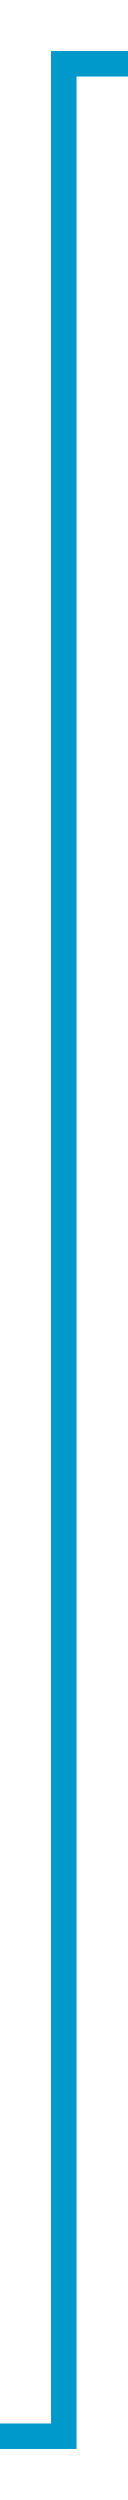
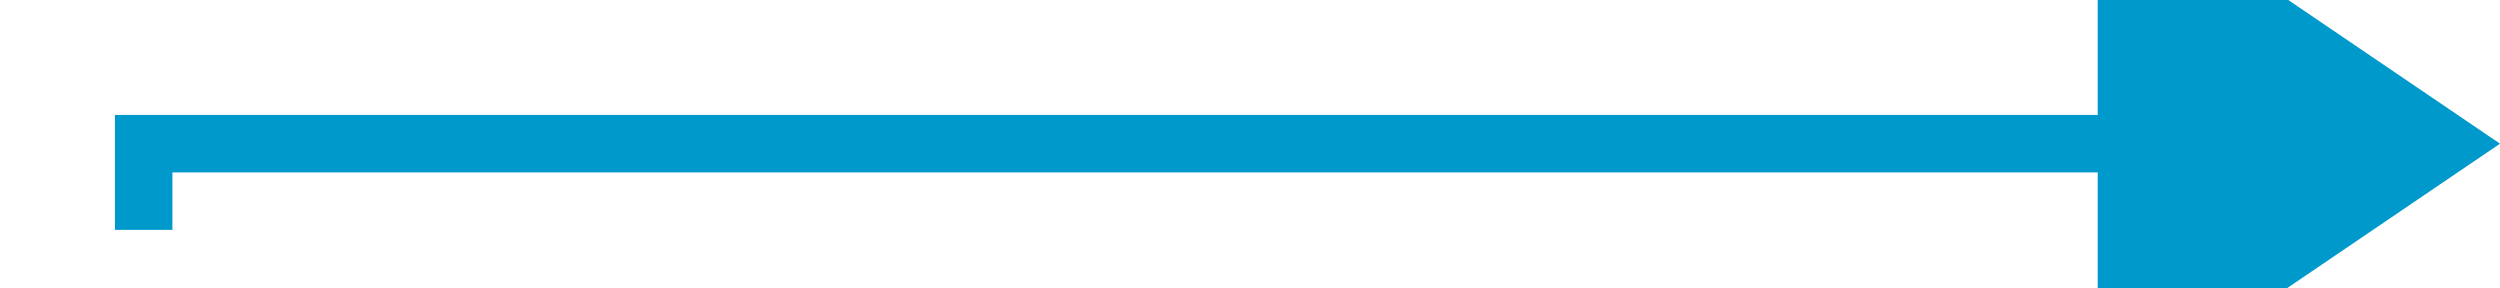
- <svg xmlns="http://www.w3.org/2000/svg" version="1.1" width="10px" height="196px" preserveAspectRatio="xMidYMin meet" viewBox="576 229  8 196">
-   <path d="M 549 420  L 580 420  L 580 234  L 602 234  " stroke-width="2" stroke="#0099cc" fill="none" />
-   <path d="M 600 243.5  L 614 234  L 600 224.5  L 600 243.5  Z " fill-rule="nonzero" fill="#0099cc" stroke="none" />
+ <svg xmlns="http://www.w3.org/2000/svg" version="1.1" width="87px" height="10px" preserveAspectRatio="xMinYMid meet" viewBox="215 463  87 8">
+   <path d="M 220 470  L 220 467  L 290 467  " stroke-width="2" stroke="#0099cc" fill="none" />
+   <path d="M 288 476.5  L 302 467  L 288 457.5  L 288 476.5  Z " fill-rule="nonzero" fill="#0099cc" stroke="none" />
</svg>
